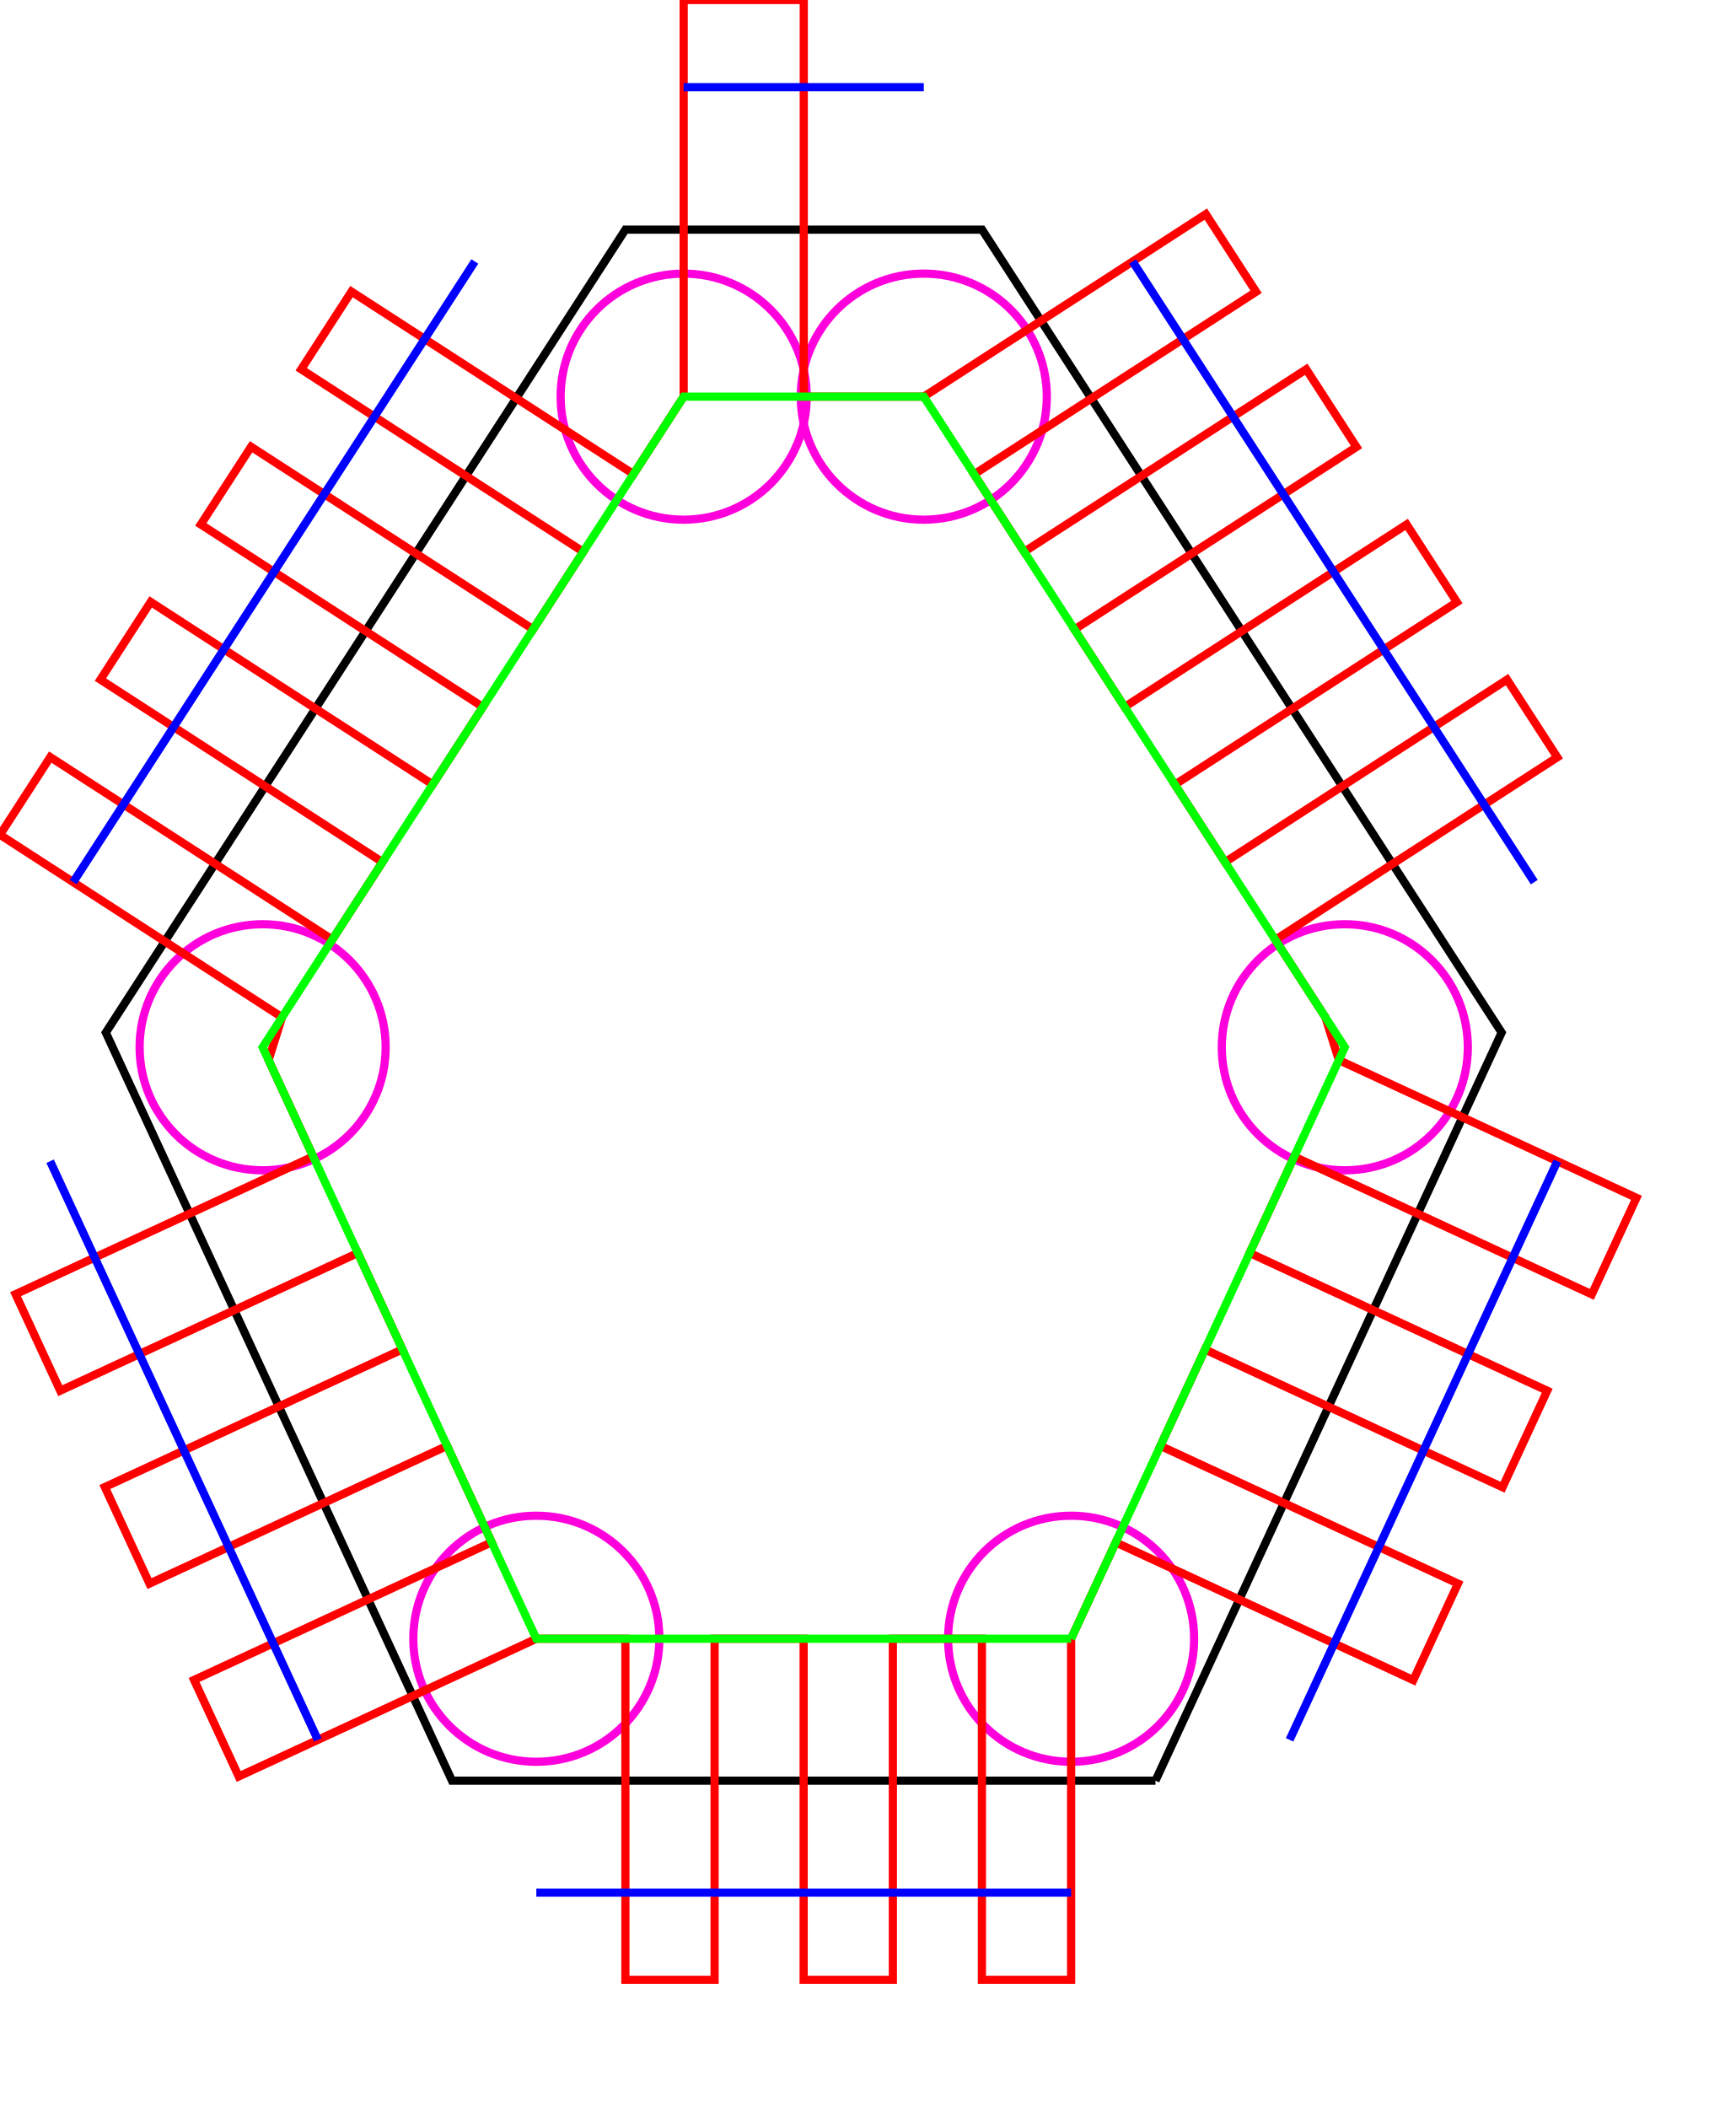
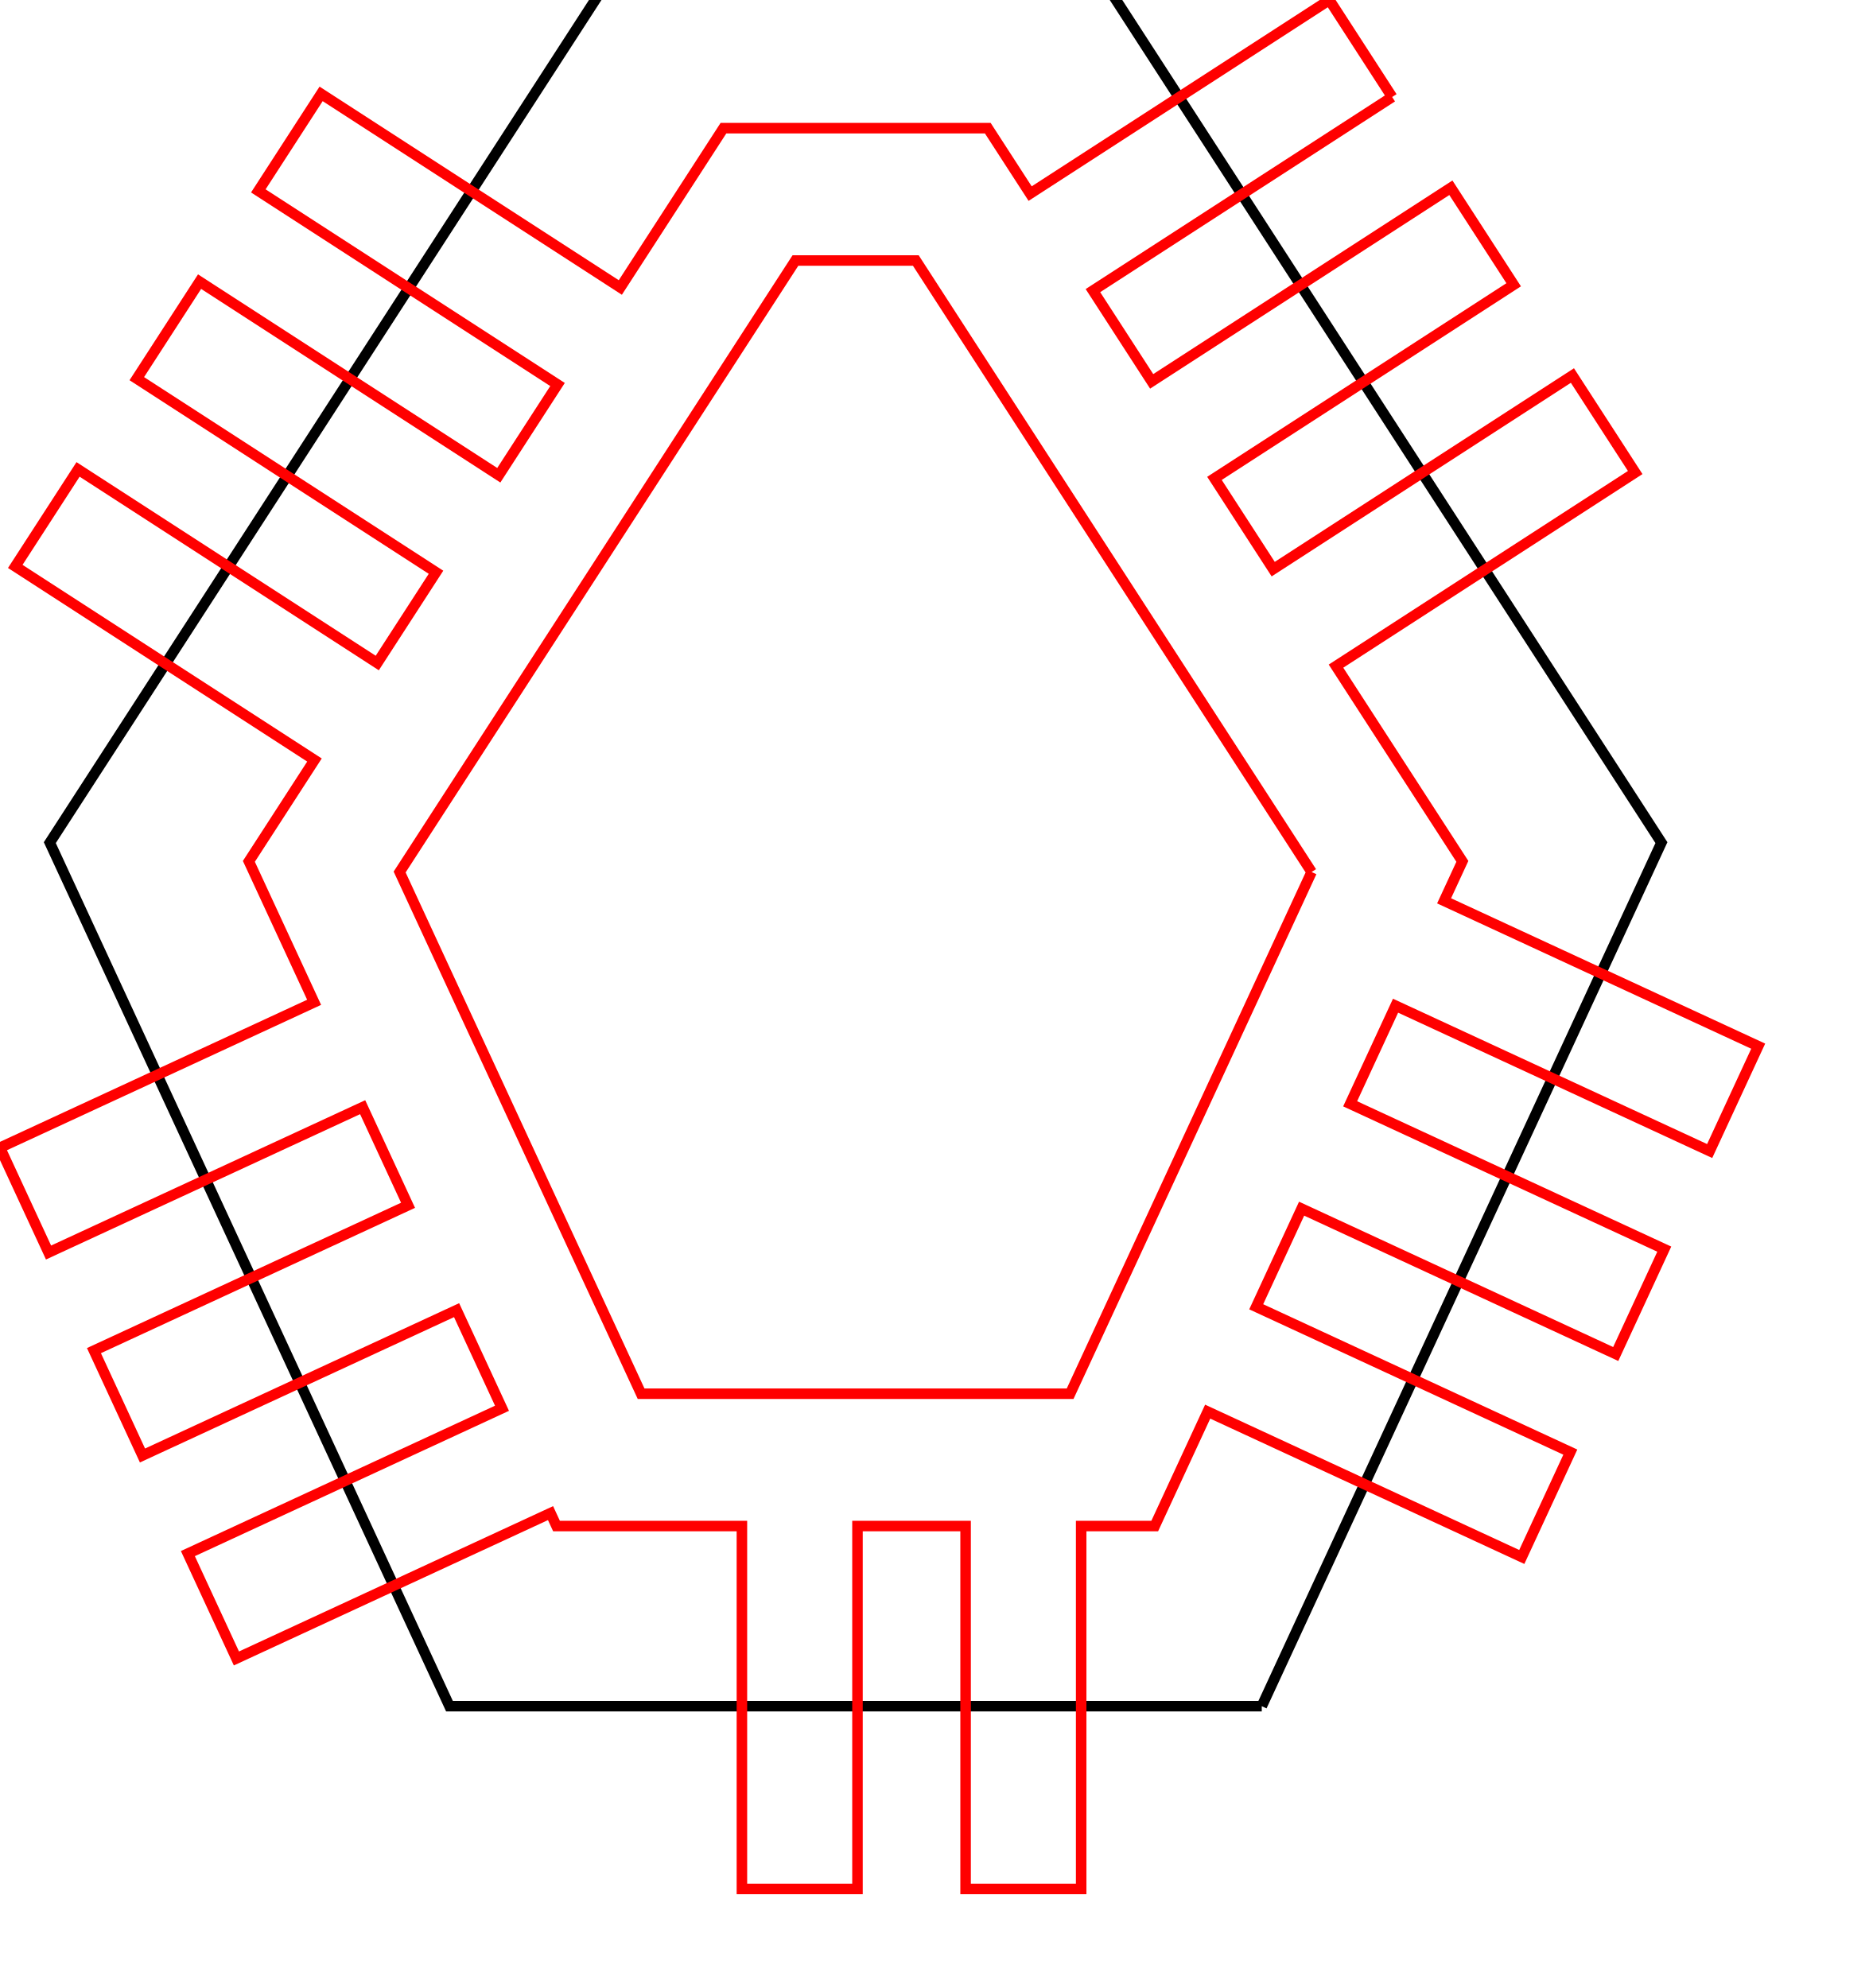
- <svg xmlns="http://www.w3.org/2000/svg" baseProfile="full" height="68mm" version="1.1" width="56mm">
+ <svg xmlns="http://www.w3.org/2000/svg" baseProfile="full" height="50mm" version="1.1" width="47mm">
  <defs />
-   <circle cx="130.603" cy="199.796" r="15" style="fill:none;stroke:#ff00dd" />
-   <circle cx="65.395" cy="199.796" r="15" style="fill:none;stroke:#ff00dd" />
-   <circle cx="32.024" cy="127.683" r="15" style="fill:none;stroke:#ff00dd" />
-   <circle cx="83.359" cy="48.36" r="15" style="fill:none;stroke:#ff00dd" />
-   <circle cx="112.639" cy="48.36" r="15" style="fill:none;stroke:#ff00dd" />
-   <circle cx="163.974" cy="127.683" r="15" style="fill:none;stroke:#ff00dd" />
-   <polyline points="140.889,217.097 55.109,217.097 12.902,125.89 76.254,27.997 119.744,27.997 183.096,125.89 140.889,217.097" style="fill:none;stroke:#000000" />
-   <polyline points="163.25,129.247 199.536,146.039 194.09,157.808 157.804,141.016 152.368,152.763 188.654,169.555 183.208,181.324 146.922,164.532 141.485,176.28 177.771,193.071 172.325,204.84 136.039,188.048 130.603,199.796 130.603,199.796 130.603,241.379 119.725,241.379 119.725,199.796 108.867,199.796 108.867,241.379 97.989,241.379 97.989,199.796 87.131,199.796 87.131,241.379 76.253,241.379 76.253,199.796 65.395,199.796 65.395,199.796 29.109,216.587 23.663,204.819 59.949,188.027 54.513,176.28 18.227,193.071 12.781,181.303 49.067,164.511 43.63,152.763 7.344,169.555 1.898,157.787 38.184,140.995 32.748,129.247 34.388,124.03 0.0,101.776 6.129,92.306 40.516,114.56 46.63,105.113 12.243,82.858 18.372,73.388 52.759,95.643 58.873,86.195 24.486,63.941 30.614,54.471 65.002,76.725 71.116,67.277 36.728,45.023 42.857,35.553 77.245,57.807 83.359,48.36 83.359,48.36 83.359,4.291637768516768e-06 98.003,0.0 98.003,48.36 112.639,48.36 112.639,48.36 147.027,26.105 153.155,35.575 118.768,57.83 124.882,67.277 159.27,45.023 165.398,54.493 131.011,76.748 137.125,86.195 171.512,63.941 177.641,73.411 143.253,95.665 149.367,105.113 183.755,82.858 189.884,92.329 155.496,114.583 161.61,124.031 163.25,129.247" style="fill:none;stroke:#ff0000" />
-   <polyline points="130.603,199.796 65.395,199.796 32.024,127.683 83.359,48.36 112.639,48.36 163.974,127.683 130.603,199.796" style="fill:none;stroke:#00ff00" />
-   <polyline points="189.889,141.575 157.242,212.123" style="fill:none;stroke:#0000ff" />
-   <polyline points="130.603,230.749 65.395,230.749" style="fill:none;stroke:#0000ff" />
-   <polyline points="38.756,212.123 6.109,141.575" style="fill:none;stroke:#0000ff" />
-   <polyline points="8.924,107.551 57.895,31.881" style="fill:none;stroke:#0000ff" />
-   <polyline points="83.359,10.63 112.639,10.63" style="fill:none;stroke:#0000ff" />
-   <polyline points="138.103,31.881 187.074,107.551" style="fill:none;stroke:#0000ff" />
+   <polyline points="119.923,162.188 42.72,162.188 4.734,80.101 61.751,-8.002 100.892,-8.002 157.909,80.101 119.923,162.188" style="fill:none;stroke:#000000" />
+   <polyline points="132.315,9.222 103.877,27.626 109.46,36.252 137.898,17.848 143.866,27.07 115.428,45.474 121.011,54.101 149.449,35.697 155.417,44.918 126.979,63.322 132.658,72.098 138.989,81.88 137.253,85.631 167.107,99.447 162.494,109.416 132.64,95.6 128.324,104.926 158.179,118.741 153.566,128.71 123.711,114.894 119.396,124.22 149.25,138.035 144.637,148.004 114.783,134.188 110.393,143.675 109.75,145.064 102.759,145.064 102.759,179.56 91.774,179.56 91.774,145.064 81.499,145.064 81.499,179.56 70.514,179.56 70.514,145.064 52.893,145.064 52.325,143.835 22.47,157.651 17.857,147.682 47.712,133.867 43.396,124.541 13.542,138.357 8.929,128.388 38.783,114.573 34.468,105.247 4.613,119.063 0.0,109.094 29.855,95.278 25.465,85.792 23.654,81.88 29.889,72.246 1.451,53.842 7.419,44.621 35.857,63.025 41.44,54.398 13.002,35.994 18.969,26.772 47.408,45.177 52.99,36.55 24.552,18.146 30.52,8.924 58.958,27.328 64.637,18.553 68.76,12.183 81.322,12.183 93.883,12.183 97.909,18.404 126.348,0.0 132.315,9.222" style="fill:none;stroke:#ff0000" />
+   <polyline points="124.66,82.892 101.71,132.485 60.933,132.485 37.983,82.892 75.602,24.762 87.041,24.762 124.66,82.892" style="fill:none;stroke:#ff0000" />
</svg>
